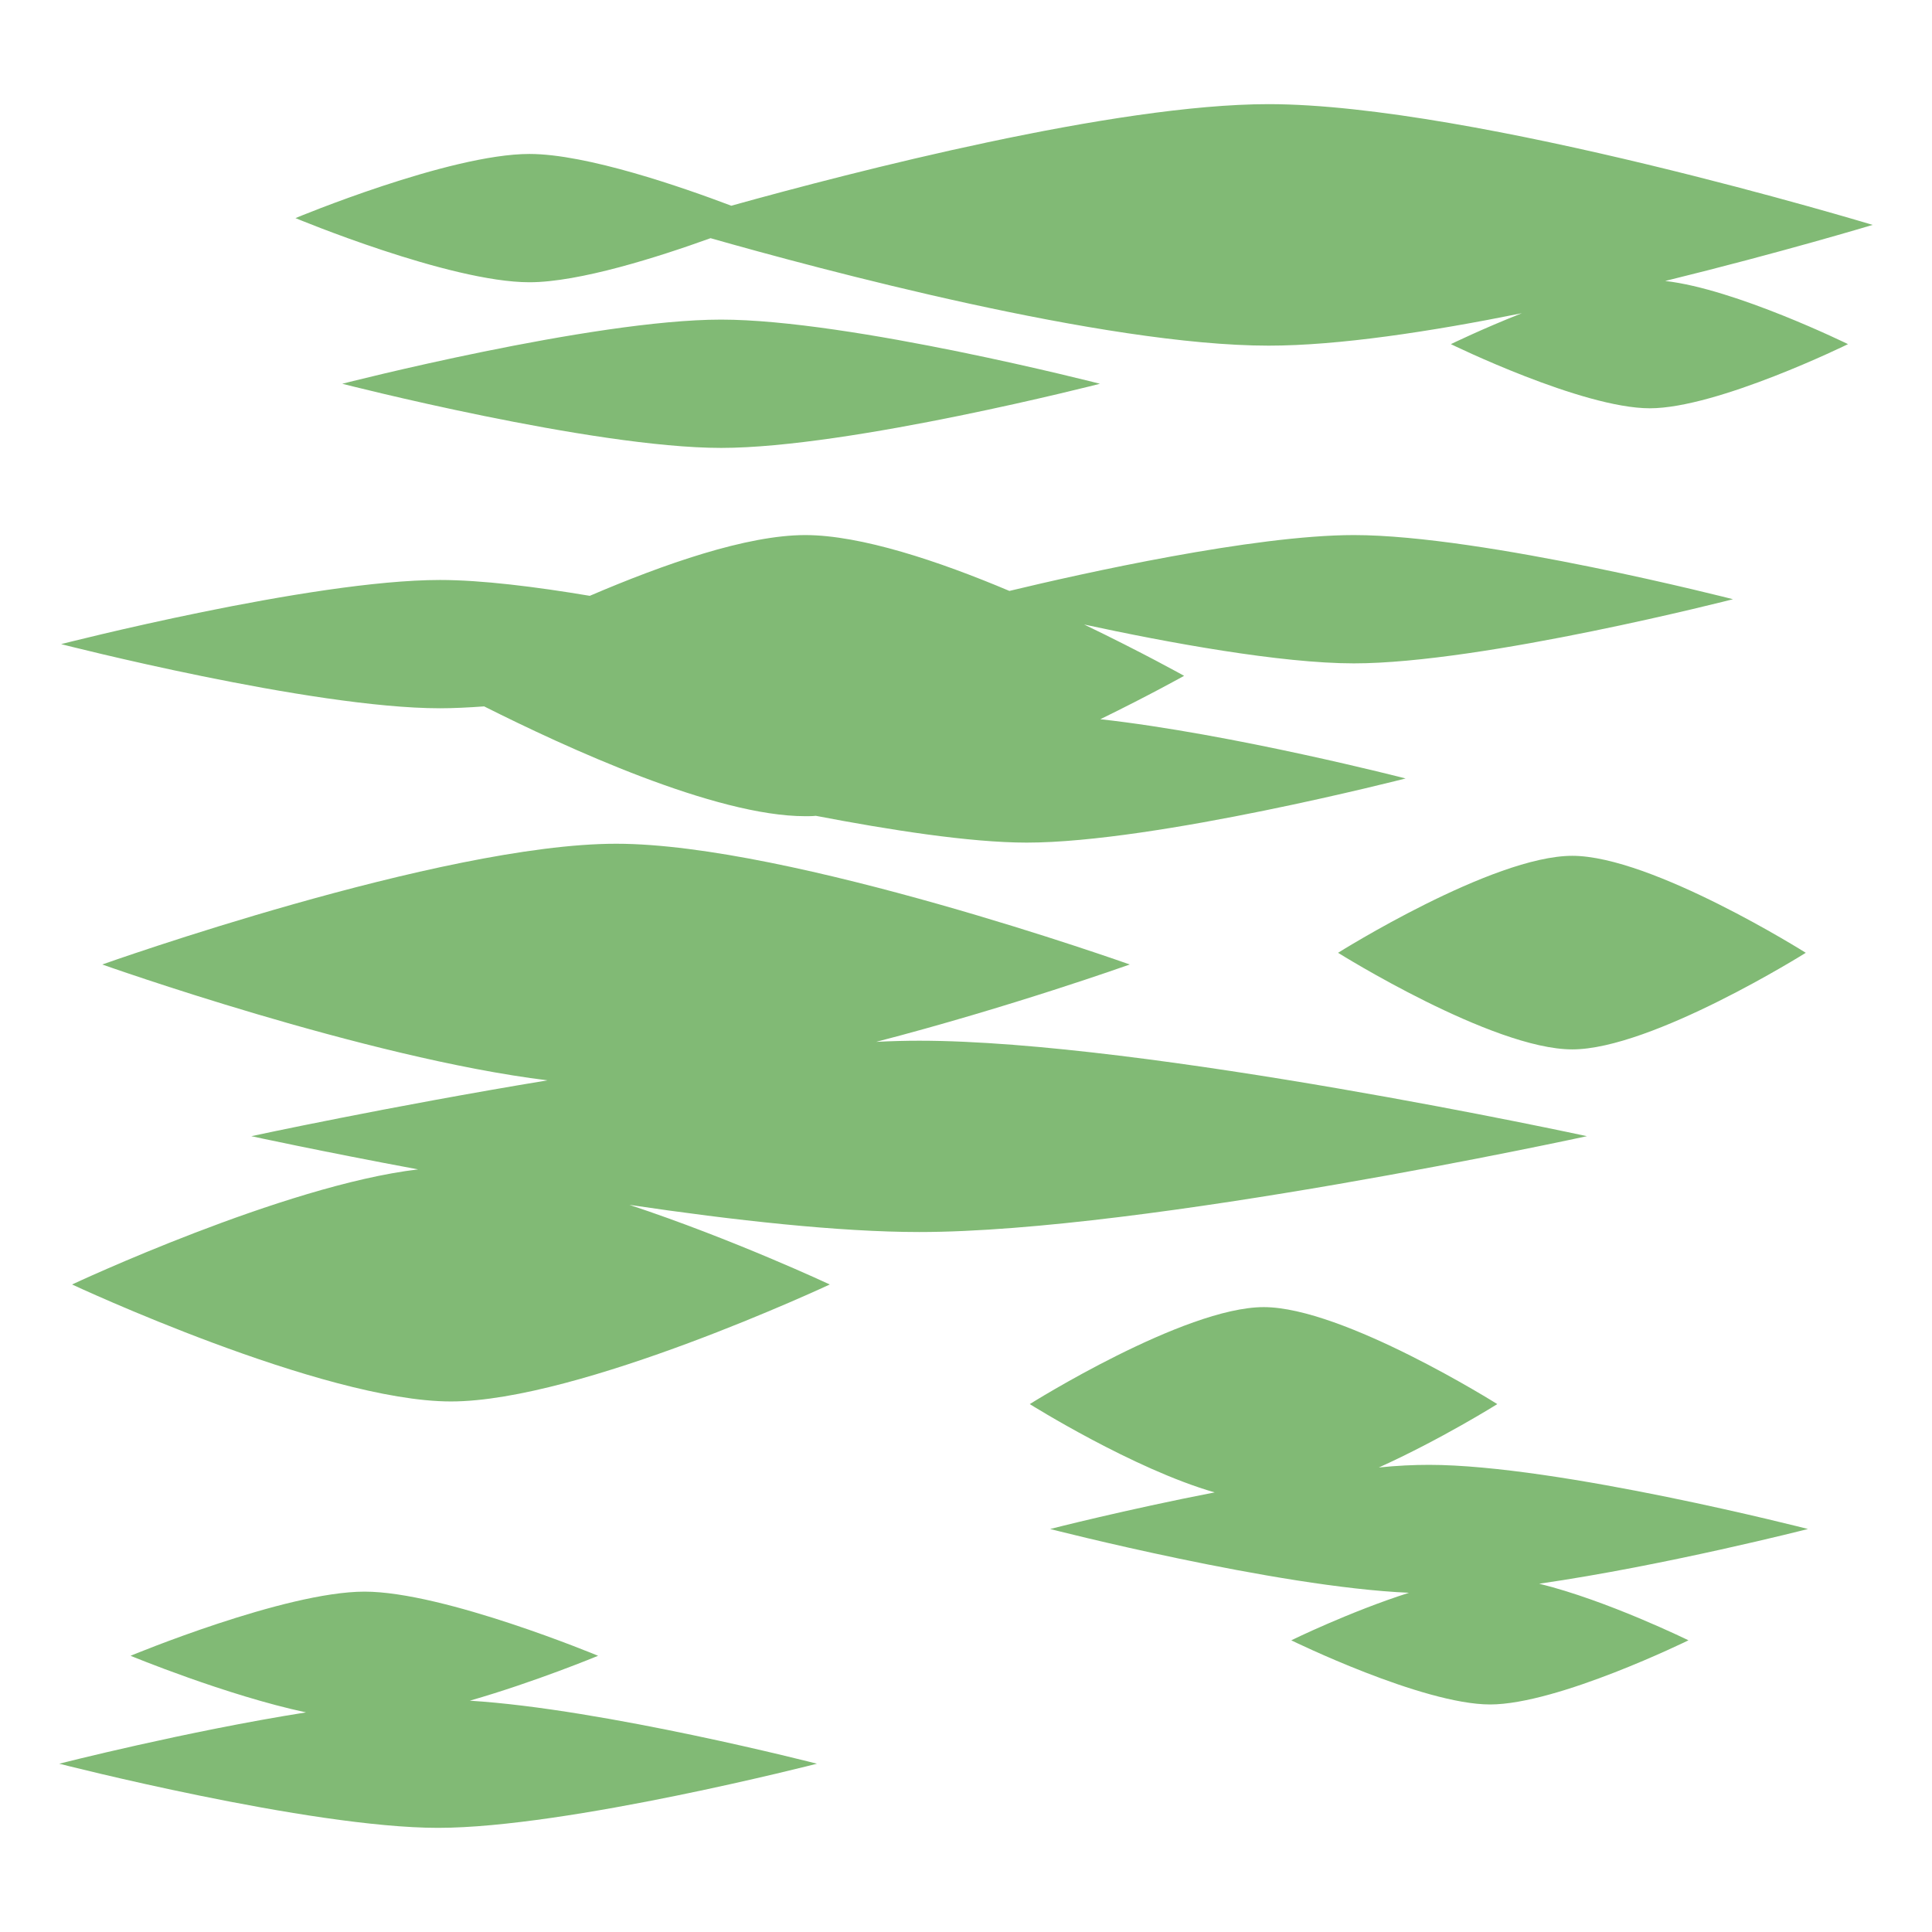
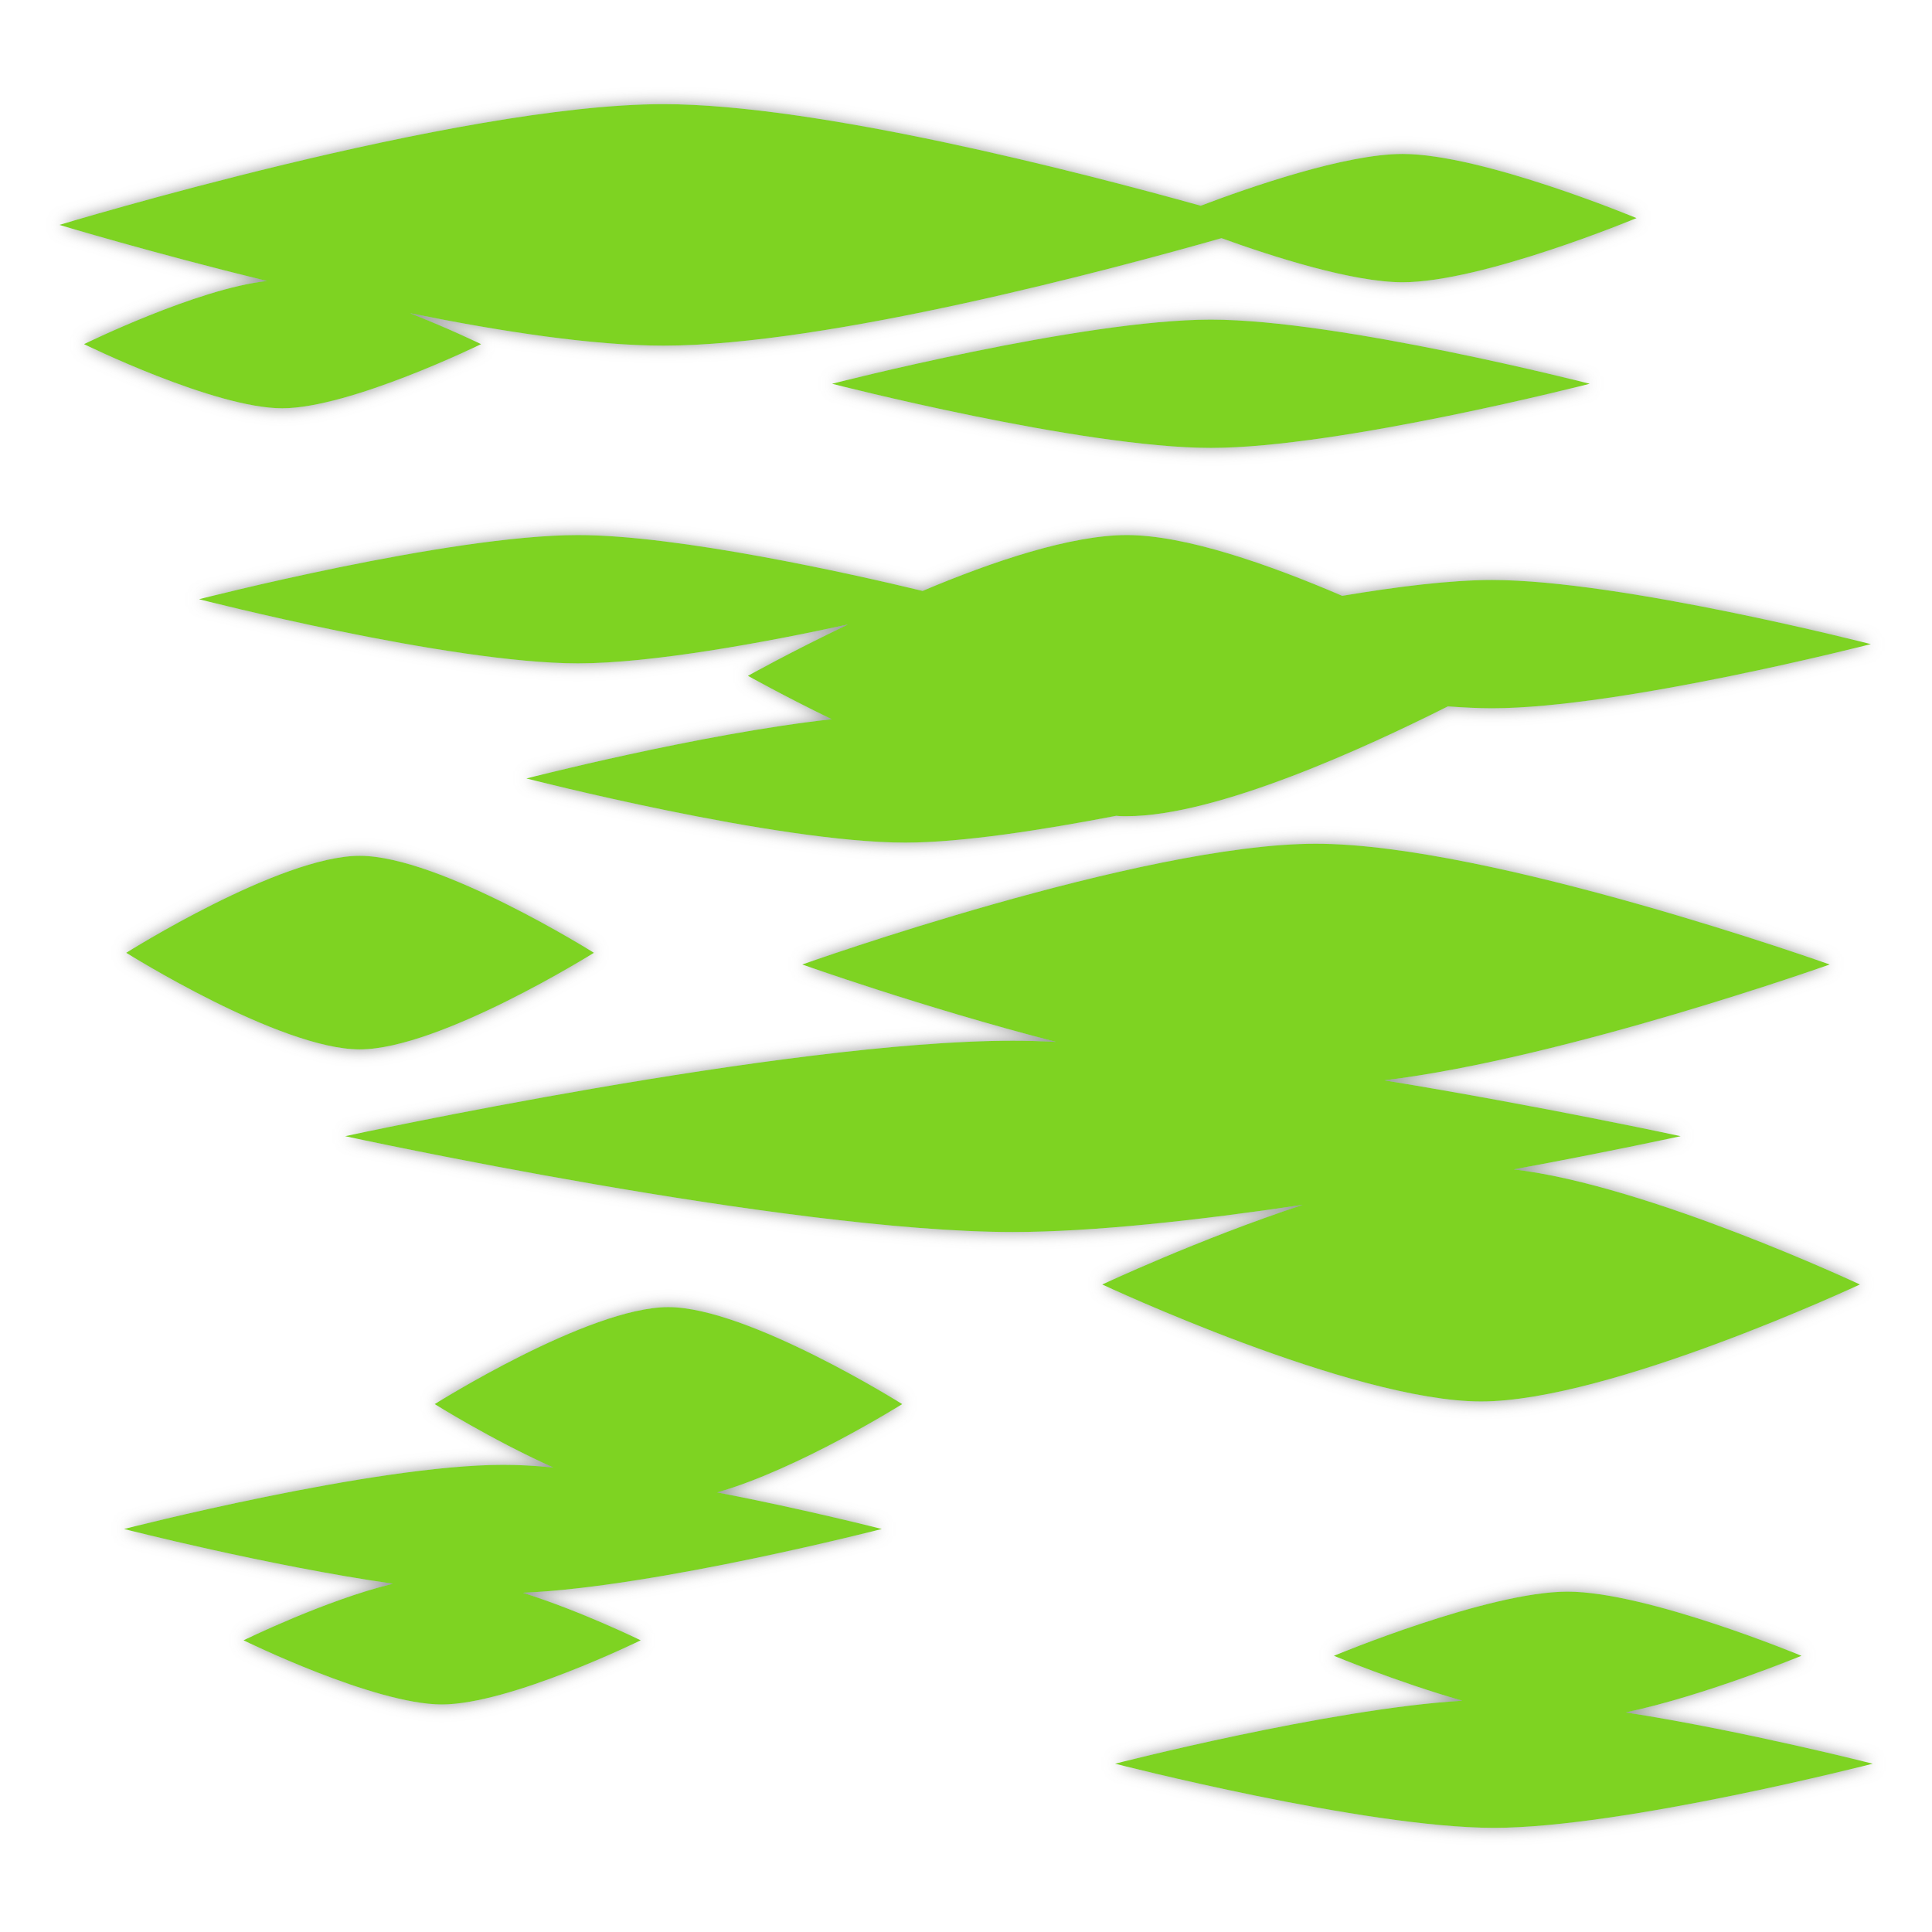
- <svg xmlns="http://www.w3.org/2000/svg" viewBox="0 0 512 512" height="512" width="512">
-   <g class="" transform="translate(0,0)" style="">
-     <path d="M175.8 27.6c-54.4 0-160.07 32-160.07 32s24.03 7.26 54.98 14.86C52.11 76.55 22.26 91.2 22.26 91.2s34.61 17 52.52 17c17.98 0 52.72-17 52.72-17s-8.3-4.05-18.8-8.19c24.2 4.88 48.6 8.59 67.1 8.59 43.6 0 119.2-20.32 147.9-28.48 13.8 4.98 34.8 11.68 48 11.68 21.2 0 62-17 62-17s-40.8-17-62-17c-15.2 0-40.5 8.8-53.5 13.72C285.8 45.5 216.5 27.6 175.8 27.6zm145.1 57.1c-34.2 0-100.4 17-100.4 17s66.2 17 100.4 17c34.1 0 100.4-17 100.4-17s-66.3-17-100.4-17zm-167.7 57.1c-34.2 0-100.46 17-100.46 17s66.26 17 100.46 17c19.4 0 49.3-5.5 71.5-10.3-15.4 7.4-26.5 13.6-26.5 13.6s9.1 5.1 22.2 11.5c-35.1 3.9-80.9 15.7-80.9 15.7s66.2 17 100.4 17c15.1 0 36.6-3.4 55.9-7.1.9.1 1.9.1 2.8.1 23.9 0 63.4-18.2 85.1-29.1 4.2.3 8.1.5 11.7.5 34.1 0 100.4-17 100.4-17s-66.3-17-100.4-17c-11 0-25.4 1.8-39.7 4.2-19.6-8.4-41.6-16.1-57.1-16.1-14.7 0-35.4 6.9-54.1 14.8-19.1-4.6-64.8-14.8-91.3-14.8zm195.5 81.8c-46.2 0-136.1 32-136.1 32s31.7 11.3 67.2 20.5c-4-.2-7.8-.3-11.4-.3-60.1 0-176.95 25.3-176.95 25.3s116.85 25.4 176.95 25.4c21.1 0 49.2-3.1 76.8-7.2-27.5 9.1-53.1 21.1-53.1 21.1s66.2 31 100.4 31c34.1 0 100.4-31 100.4-31s-56.1-26.3-91.7-30.5c25.8-4.8 44.2-8.8 44.2-8.8s-36.1-7.8-78.5-14.8c48.2-5.9 118-30.7 118-30.7s-89.9-32-136.2-32zm-253.37 3.2c-21.1 0-61.88 25.7-61.88 25.7s40.78 25.6 61.88 25.6c21.17 0 62.07-25.6 62.07-25.6s-40.9-25.7-62.07-25.7zm81.77 119.6c-21.1 0-61.9 25.7-61.9 25.7s15 9.4 31.4 16.8c-4.8-.5-9.3-.7-13.3-.7-34.2 0-100.43 17-100.43 17s37.91 9.7 71.23 14.5c-17.97 4.4-39.56 15-39.56 15s34.61 17 52.56 17c18 0 52.7-17 52.7-17s-15.5-7.6-31.2-12.6c35.2-1.5 95.1-16.9 95.1-16.9s-19.9-5.1-43.6-9.7c21.6-6.2 49-23.4 49-23.4s-40.9-25.7-62-25.7zm238.3 75.4c-21.1 0-61.9 17-61.9 17s16.6 6.9 34 11.9c-35.6 2.2-92 16.7-92 16.7s66.2 17 100.4 17c34.1 0 100.4-17 100.4-17s-33.7-8.6-65.4-13.6c21.1-4.5 46.5-15 46.5-15s-40.9-17-62-17z" fill="#81ba75" fill-opacity="1" transform="translate(512, 0) scale(-1, 1) rotate(0, 256, 256) skewX(0) skewY(0)" />
+ <svg xmlns="http://www.w3.org/2000/svg" viewBox="0 0 512 512" width="512" height="512">
+   <defs>
+     <filter id="shadow-1" height="300%" width="300%" x="-100%" y="-100%">
+       <feFlood flood-color="#999" result="flood" />
+       <feComposite in="flood" in2="SourceGraphic" operator="atop" result="composite" />
+       <feGaussianBlur in="composite" stdDeviation="2" result="blur" />
+       <feOffset result="offset" />
+       <feComposite in="SourceGraphic" in2="offset" operator="over" />
+     </filter>
+   </defs>
+   <g class="" style="" transform="translate(0,0)">
+     <path d="M175.8 27.6c-54.4 0-160.07 32-160.07 32s24.03 7.26 54.98 14.86C52.11 76.55 22.26 91.2 22.26 91.2s34.61 17 52.52 17c17.98 0 52.72-17 52.72-17s-8.3-4.05-18.8-8.19c24.2 4.88 48.6 8.59 67.1 8.59 43.6 0 119.2-20.32 147.9-28.48 13.8 4.98 34.8 11.68 48 11.68 21.2 0 62-17 62-17s-40.8-17-62-17c-15.2 0-40.5 8.8-53.5 13.72C285.8 45.5 216.5 27.6 175.8 27.6zm145.1 57.1c-34.2 0-100.4 17-100.4 17s66.2 17 100.4 17c34.1 0 100.4-17 100.4-17s-66.3-17-100.4-17zm-167.7 57.1c-34.2 0-100.46 17-100.46 17s66.26 17 100.46 17c19.4 0 49.3-5.5 71.5-10.3-15.4 7.4-26.5 13.6-26.5 13.6s9.1 5.1 22.2 11.5c-35.1 3.9-80.9 15.7-80.9 15.7s66.2 17 100.4 17c15.1 0 36.6-3.4 55.9-7.1.9.1 1.9.1 2.8.1 23.9 0 63.4-18.2 85.1-29.1 4.2.3 8.1.5 11.7.5 34.1 0 100.4-17 100.4-17s-66.3-17-100.4-17c-11 0-25.4 1.8-39.7 4.2-19.6-8.4-41.6-16.1-57.1-16.1-14.7 0-35.4 6.9-54.1 14.8-19.1-4.6-64.8-14.8-91.3-14.8zm195.5 81.8c-46.2 0-136.1 32-136.1 32s31.7 11.3 67.2 20.5c-4-.2-7.8-.3-11.4-.3-60.1 0-176.95 25.3-176.95 25.3s116.85 25.4 176.95 25.4c21.1 0 49.2-3.1 76.8-7.2-27.5 9.1-53.1 21.1-53.1 21.1s66.2 31 100.4 31c34.1 0 100.4-31 100.4-31s-56.1-26.3-91.7-30.5c25.8-4.8 44.2-8.8 44.2-8.8s-36.1-7.8-78.5-14.8c48.2-5.9 118-30.7 118-30.7s-89.9-32-136.2-32zm-253.37 3.2c-21.1 0-61.88 25.7-61.88 25.7s40.78 25.6 61.88 25.6c21.17 0 62.07-25.6 62.07-25.6s-40.9-25.7-62.07-25.7zm81.77 119.6c-21.1 0-61.9 25.7-61.9 25.7s15 9.4 31.4 16.8c-4.8-.5-9.3-.7-13.3-.7-34.2 0-100.43 17-100.43 17s37.91 9.7 71.23 14.5c-17.97 4.4-39.56 15-39.56 15s34.61 17 52.56 17c18 0 52.7-17 52.7-17s-15.5-7.6-31.2-12.6c35.2-1.5 95.1-16.9 95.1-16.9s-19.9-5.1-43.6-9.7c21.6-6.2 49-23.4 49-23.4s-40.9-25.7-62-25.7zm238.3 75.4c-21.1 0-61.9 17-61.9 17s16.6 6.9 34 11.9c-35.6 2.2-92 16.7-92 16.7s66.2 17 100.4 17c34.1 0 100.4-17 100.4-17s-33.7-8.6-65.4-13.6c21.1-4.5 46.5-15 46.5-15s-40.9-17-62-17z" fill="#7ed321" fill-opacity="1" filter="url(#shadow-1)" />
  </g>
</svg>
